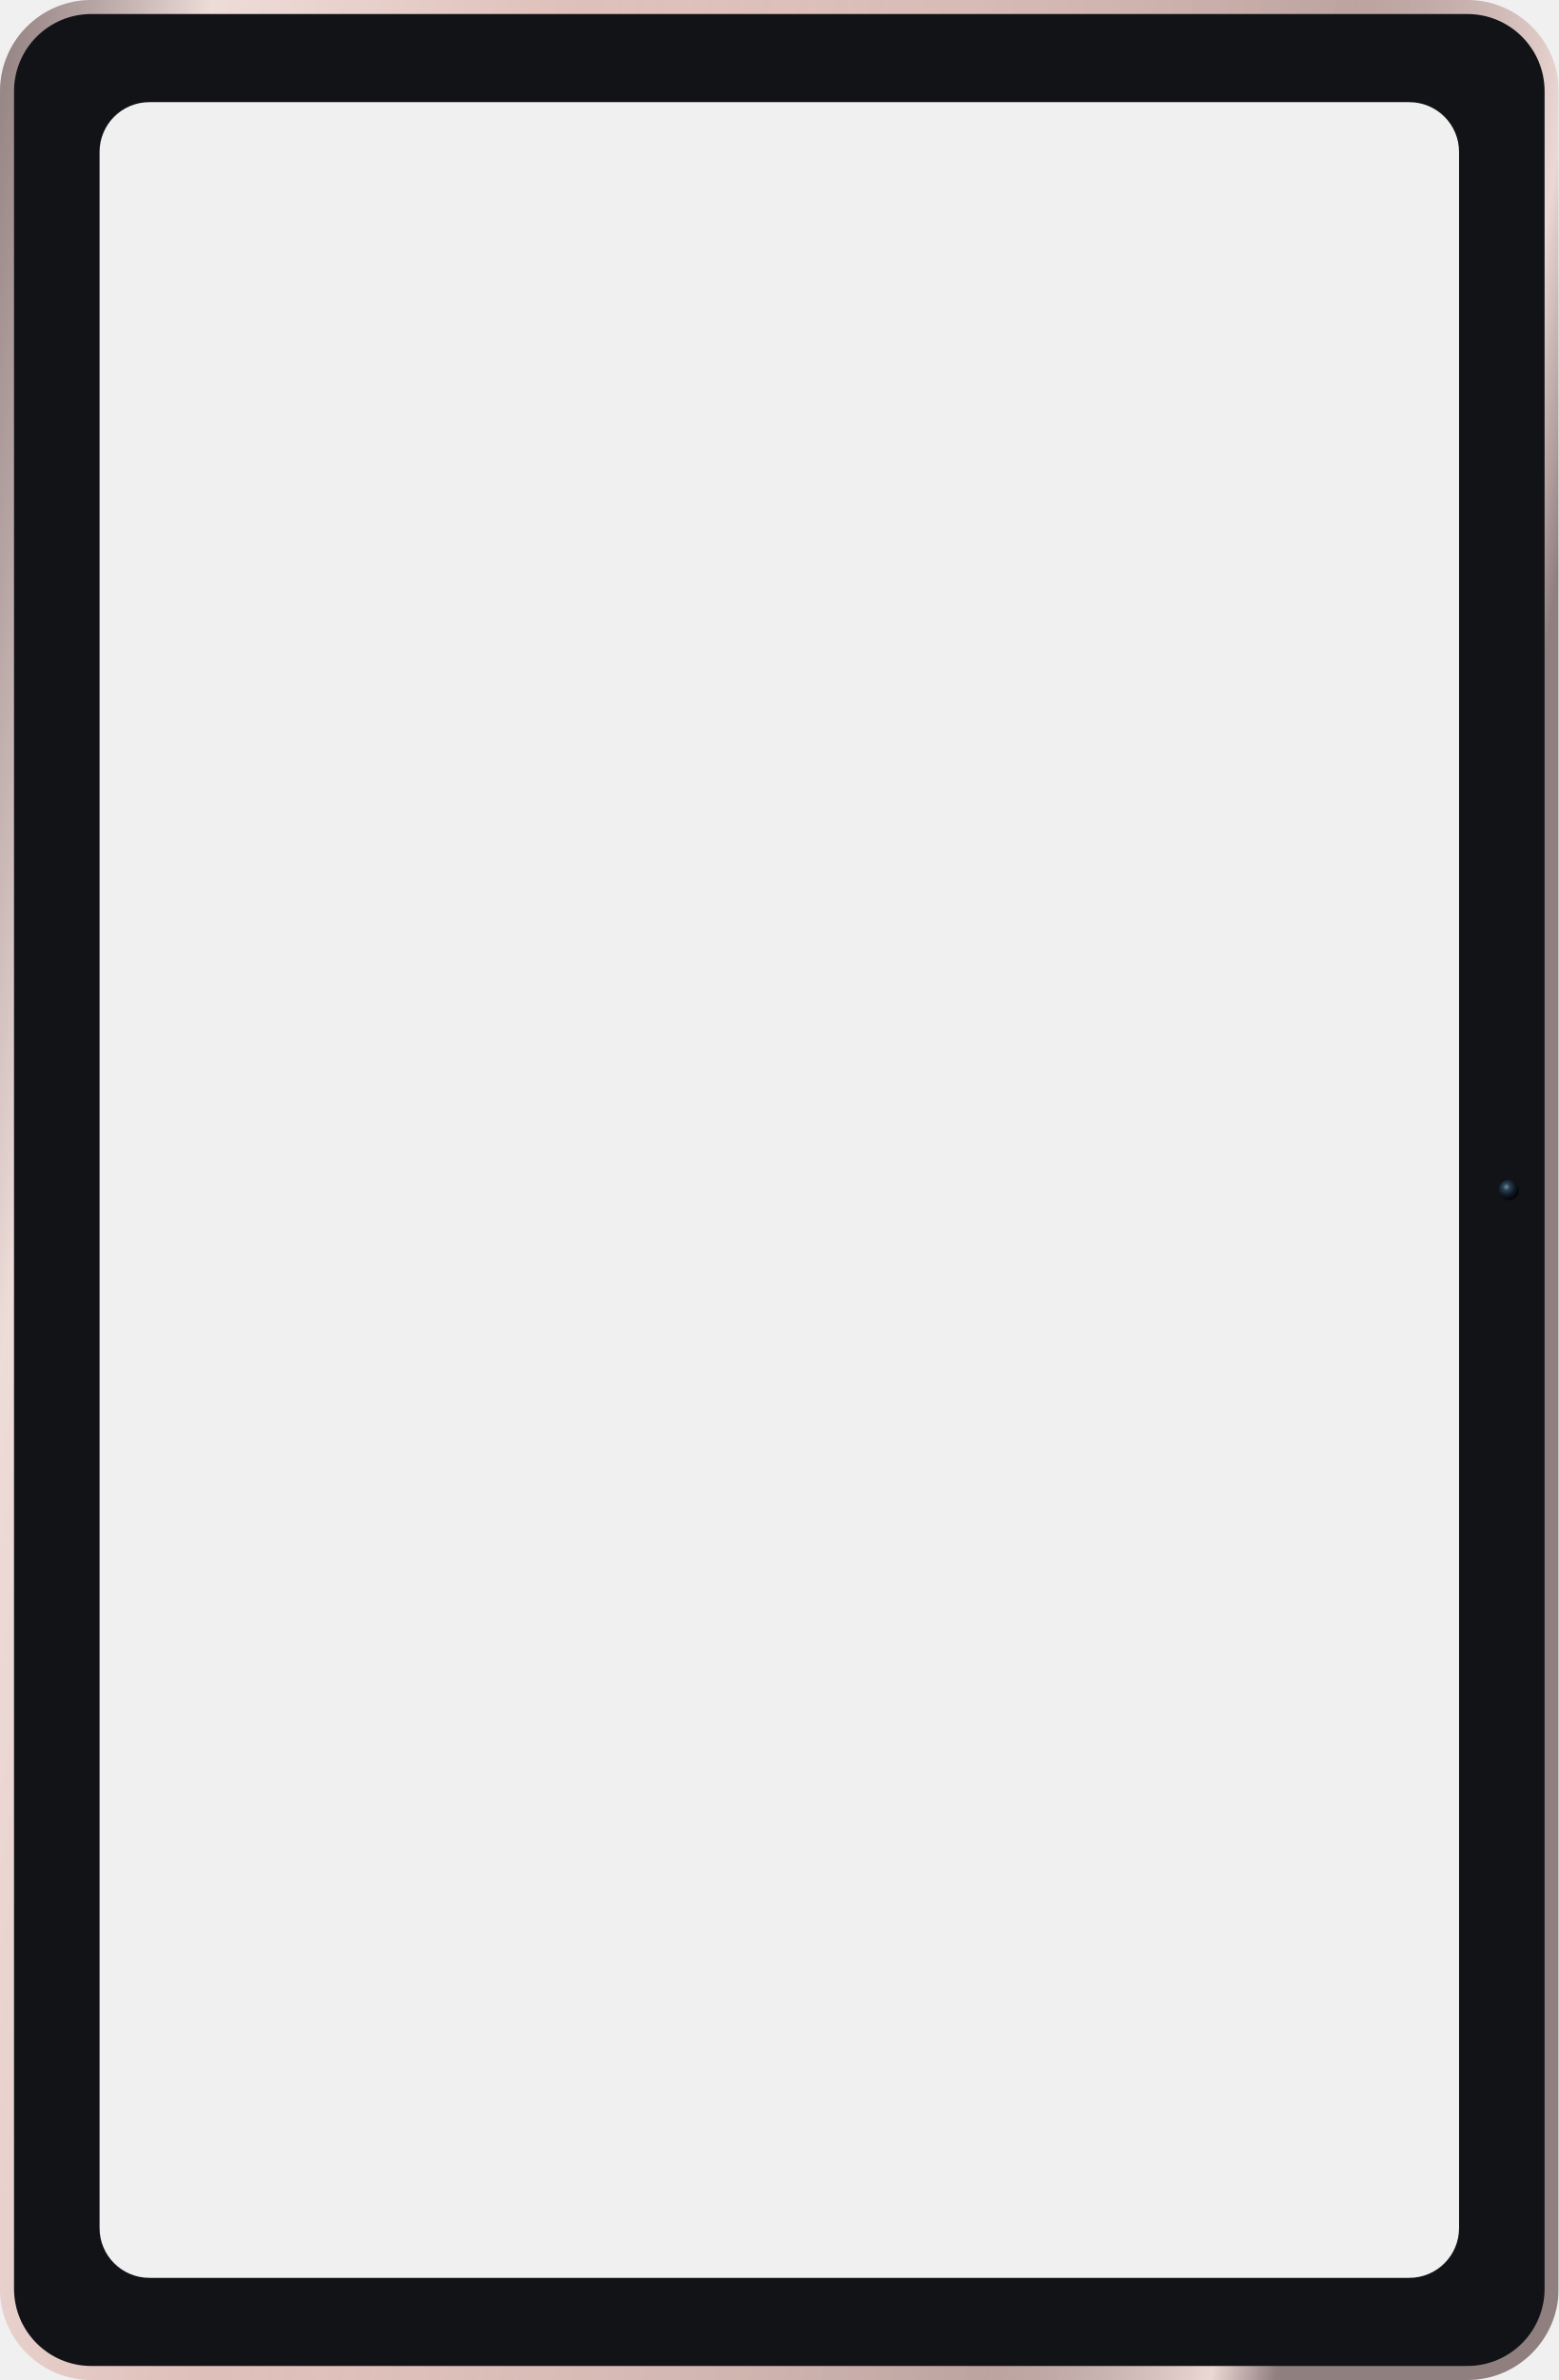
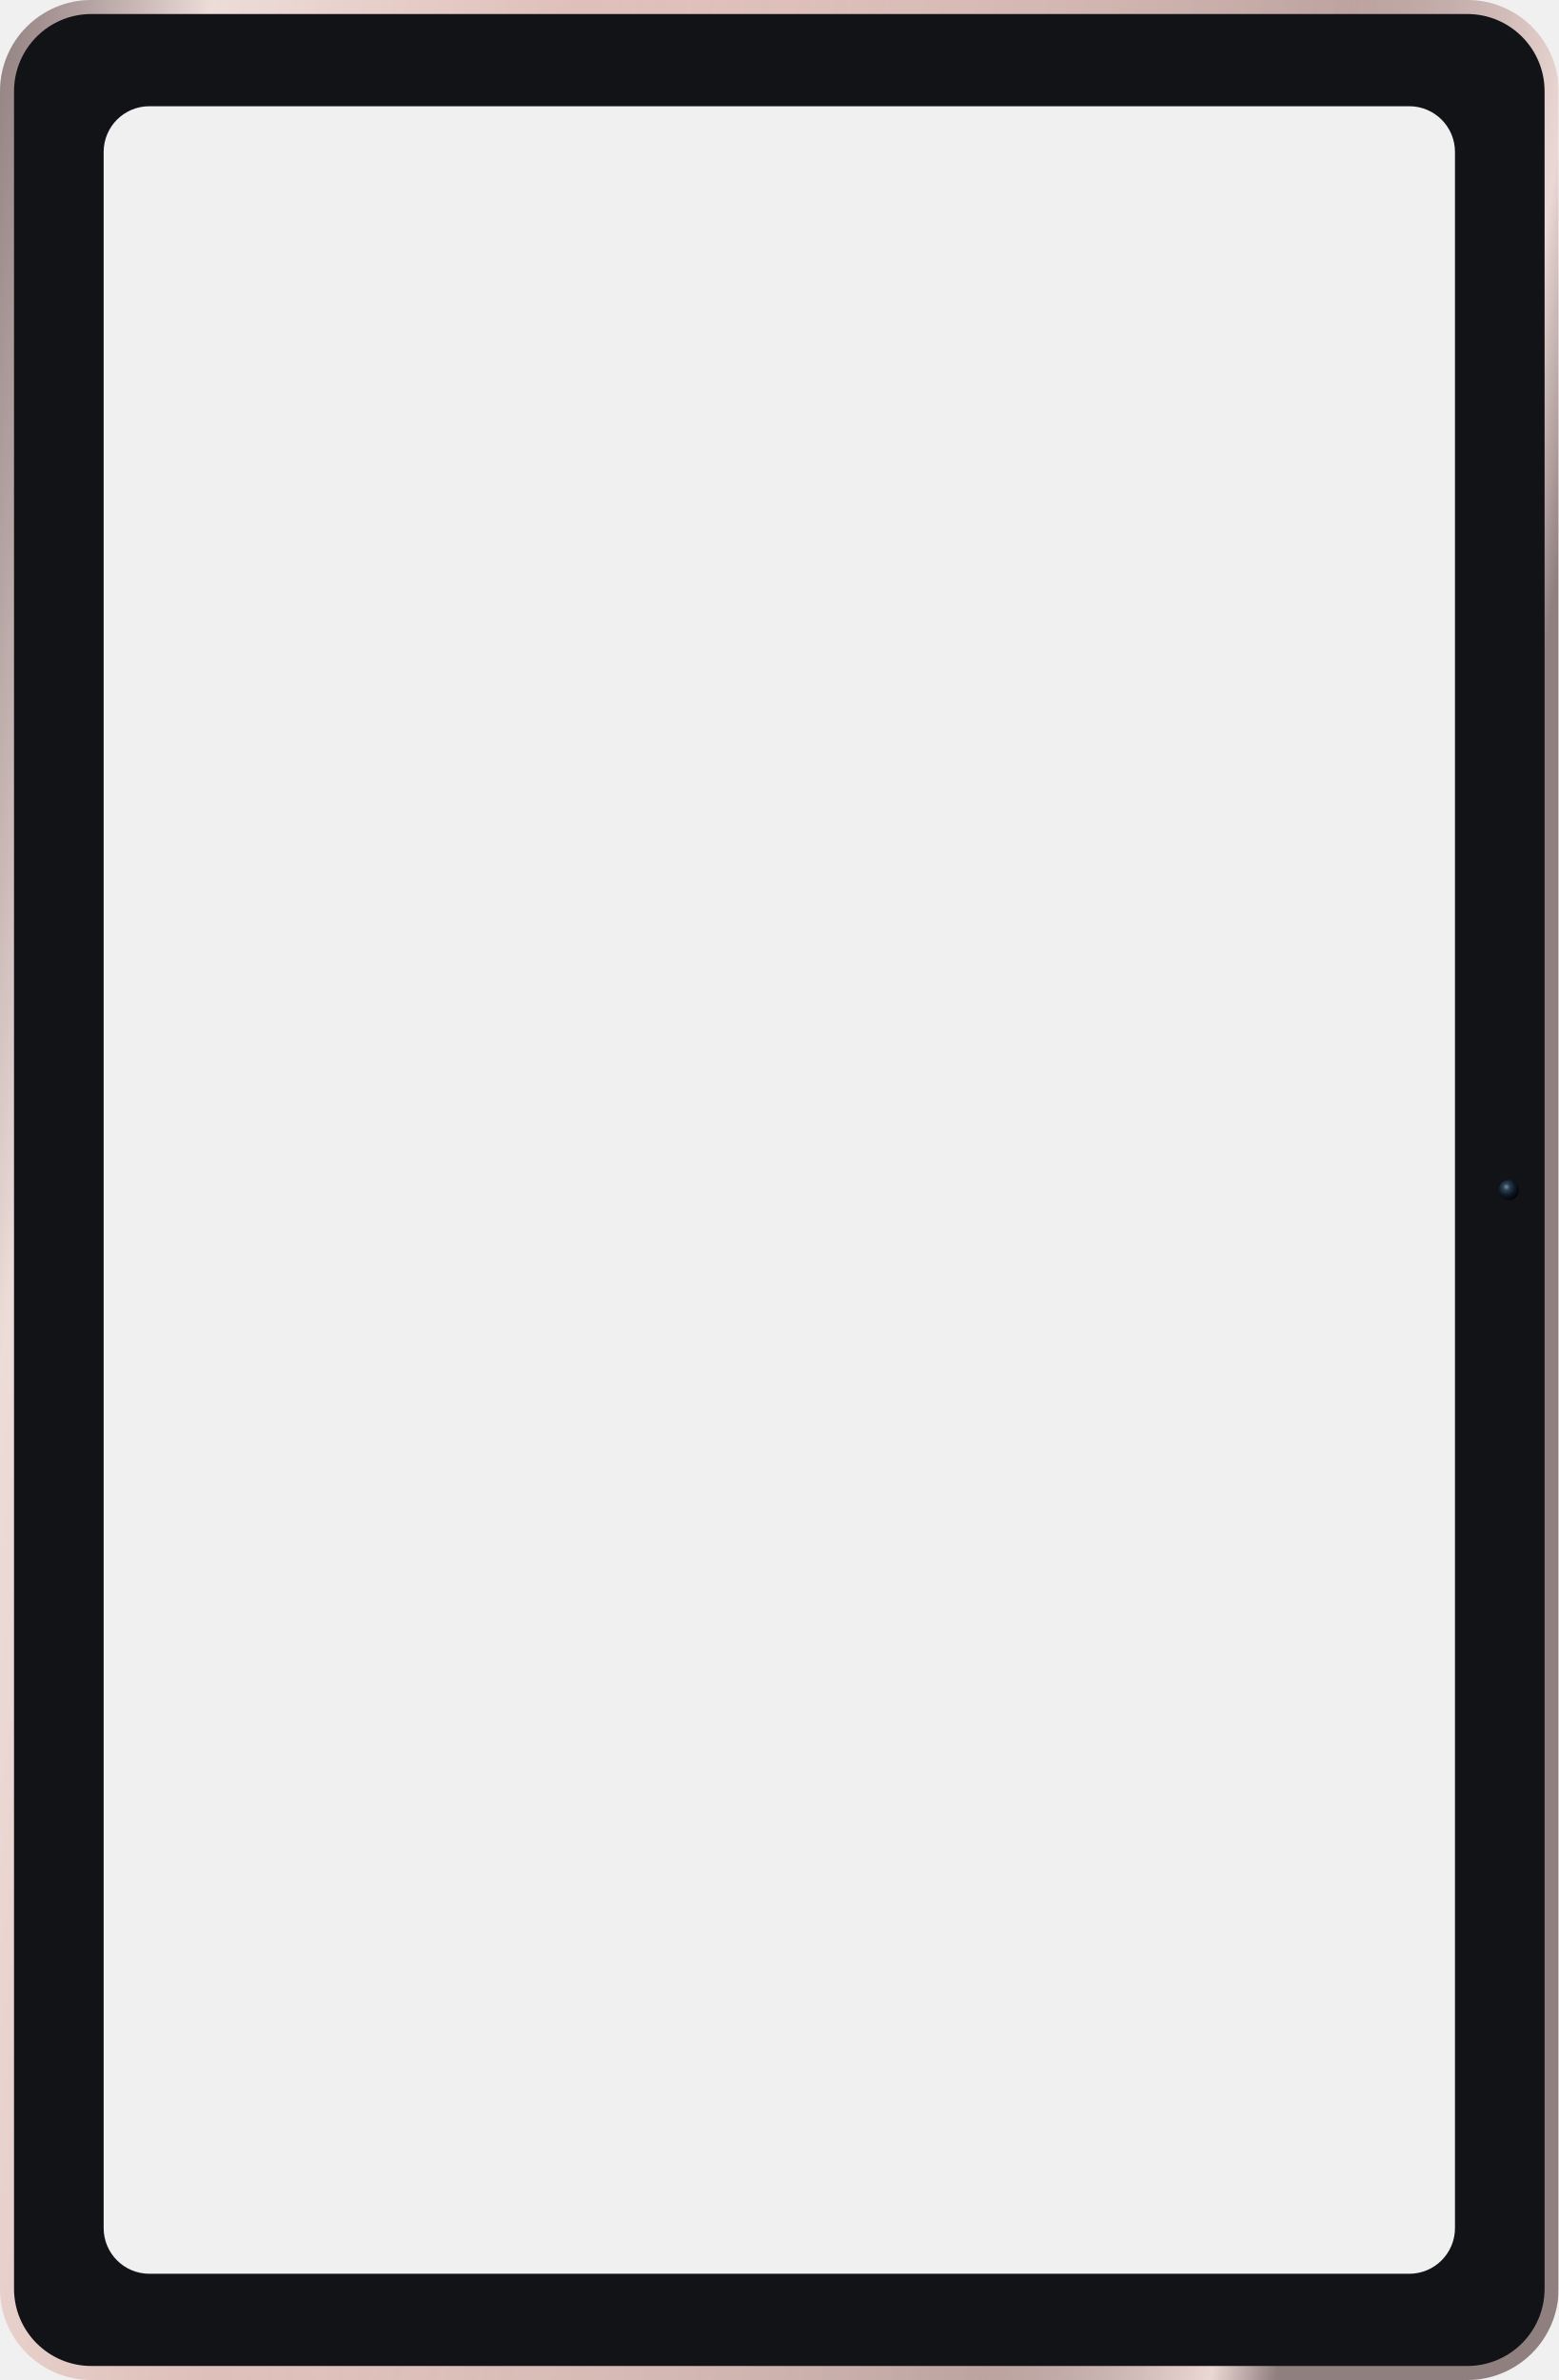
<svg xmlns="http://www.w3.org/2000/svg" width="1690" height="2580" viewBox="0 0 1690 2580">
  <defs>
    <linearGradient id="brushed" x2="100%" y2="24%">
      <stop stop-color="#151a26" stop-opacity=".38" />
      <stop offset=".13" stop-color="white" stop-opacity=".45" />
      <stop offset=".35" stop-color="white" stop-opacity="0" />
      <stop offset=".82" stop-color="#171d28" stop-opacity=".17" />
      <stop offset=".96" stop-color="white" stop-opacity=".38" />
      <stop offset="1" stop-color="#171d28" stop-opacity=".4" />
    </linearGradient>
    <radialGradient id="lens" cx="38%" cy="35%" r="65%">
      <stop stop-color="#7190a2" />
      <stop offset=".27" stop-color="#294050" />
      <stop offset=".65" stop-color="#101724" />
      <stop offset="1" stop-color="#040509" />
    </radialGradient>
    <mask id="aperture" maskUnits="userSpaceOnUse" x="0" y="0" width="1690" height="2580">
      <rect x="0" y="0" width="1690" height="2580" rx="0" fill="white" />
-       <rect x="107.96" y="110.73" width="1474.09" height="2358.54" rx="54" fill="black" />
+       <rect x="112.382" y="115.152" width="1465.246" height="2349.696" rx="49.578" fill="black" />
    </mask>
  </defs>
  <g mask="url(#aperture)">
    <defs>
      <clipPath id="shell">
        <rect x="0" y="0" width="1690" height="2580" rx="99" fill="white" />
      </clipPath>
    </defs>
    <g clip-path="url(#shell)">
      <rect x="0" y="0" width="1690" height="2580" rx="0" fill="#dfbfb9" />
      <rect x="0" y="0" width="1690" height="2580" rx="0" fill="url(#brushed)" />
      <rect x="15.21" y="15.21" width="1659.58" height="2549.58" rx="83.79" fill="#111317" />
      <circle cx="1636.02" cy="1290" r="11" fill="url(#lens)" />
    </g>
  </g>
</svg>
